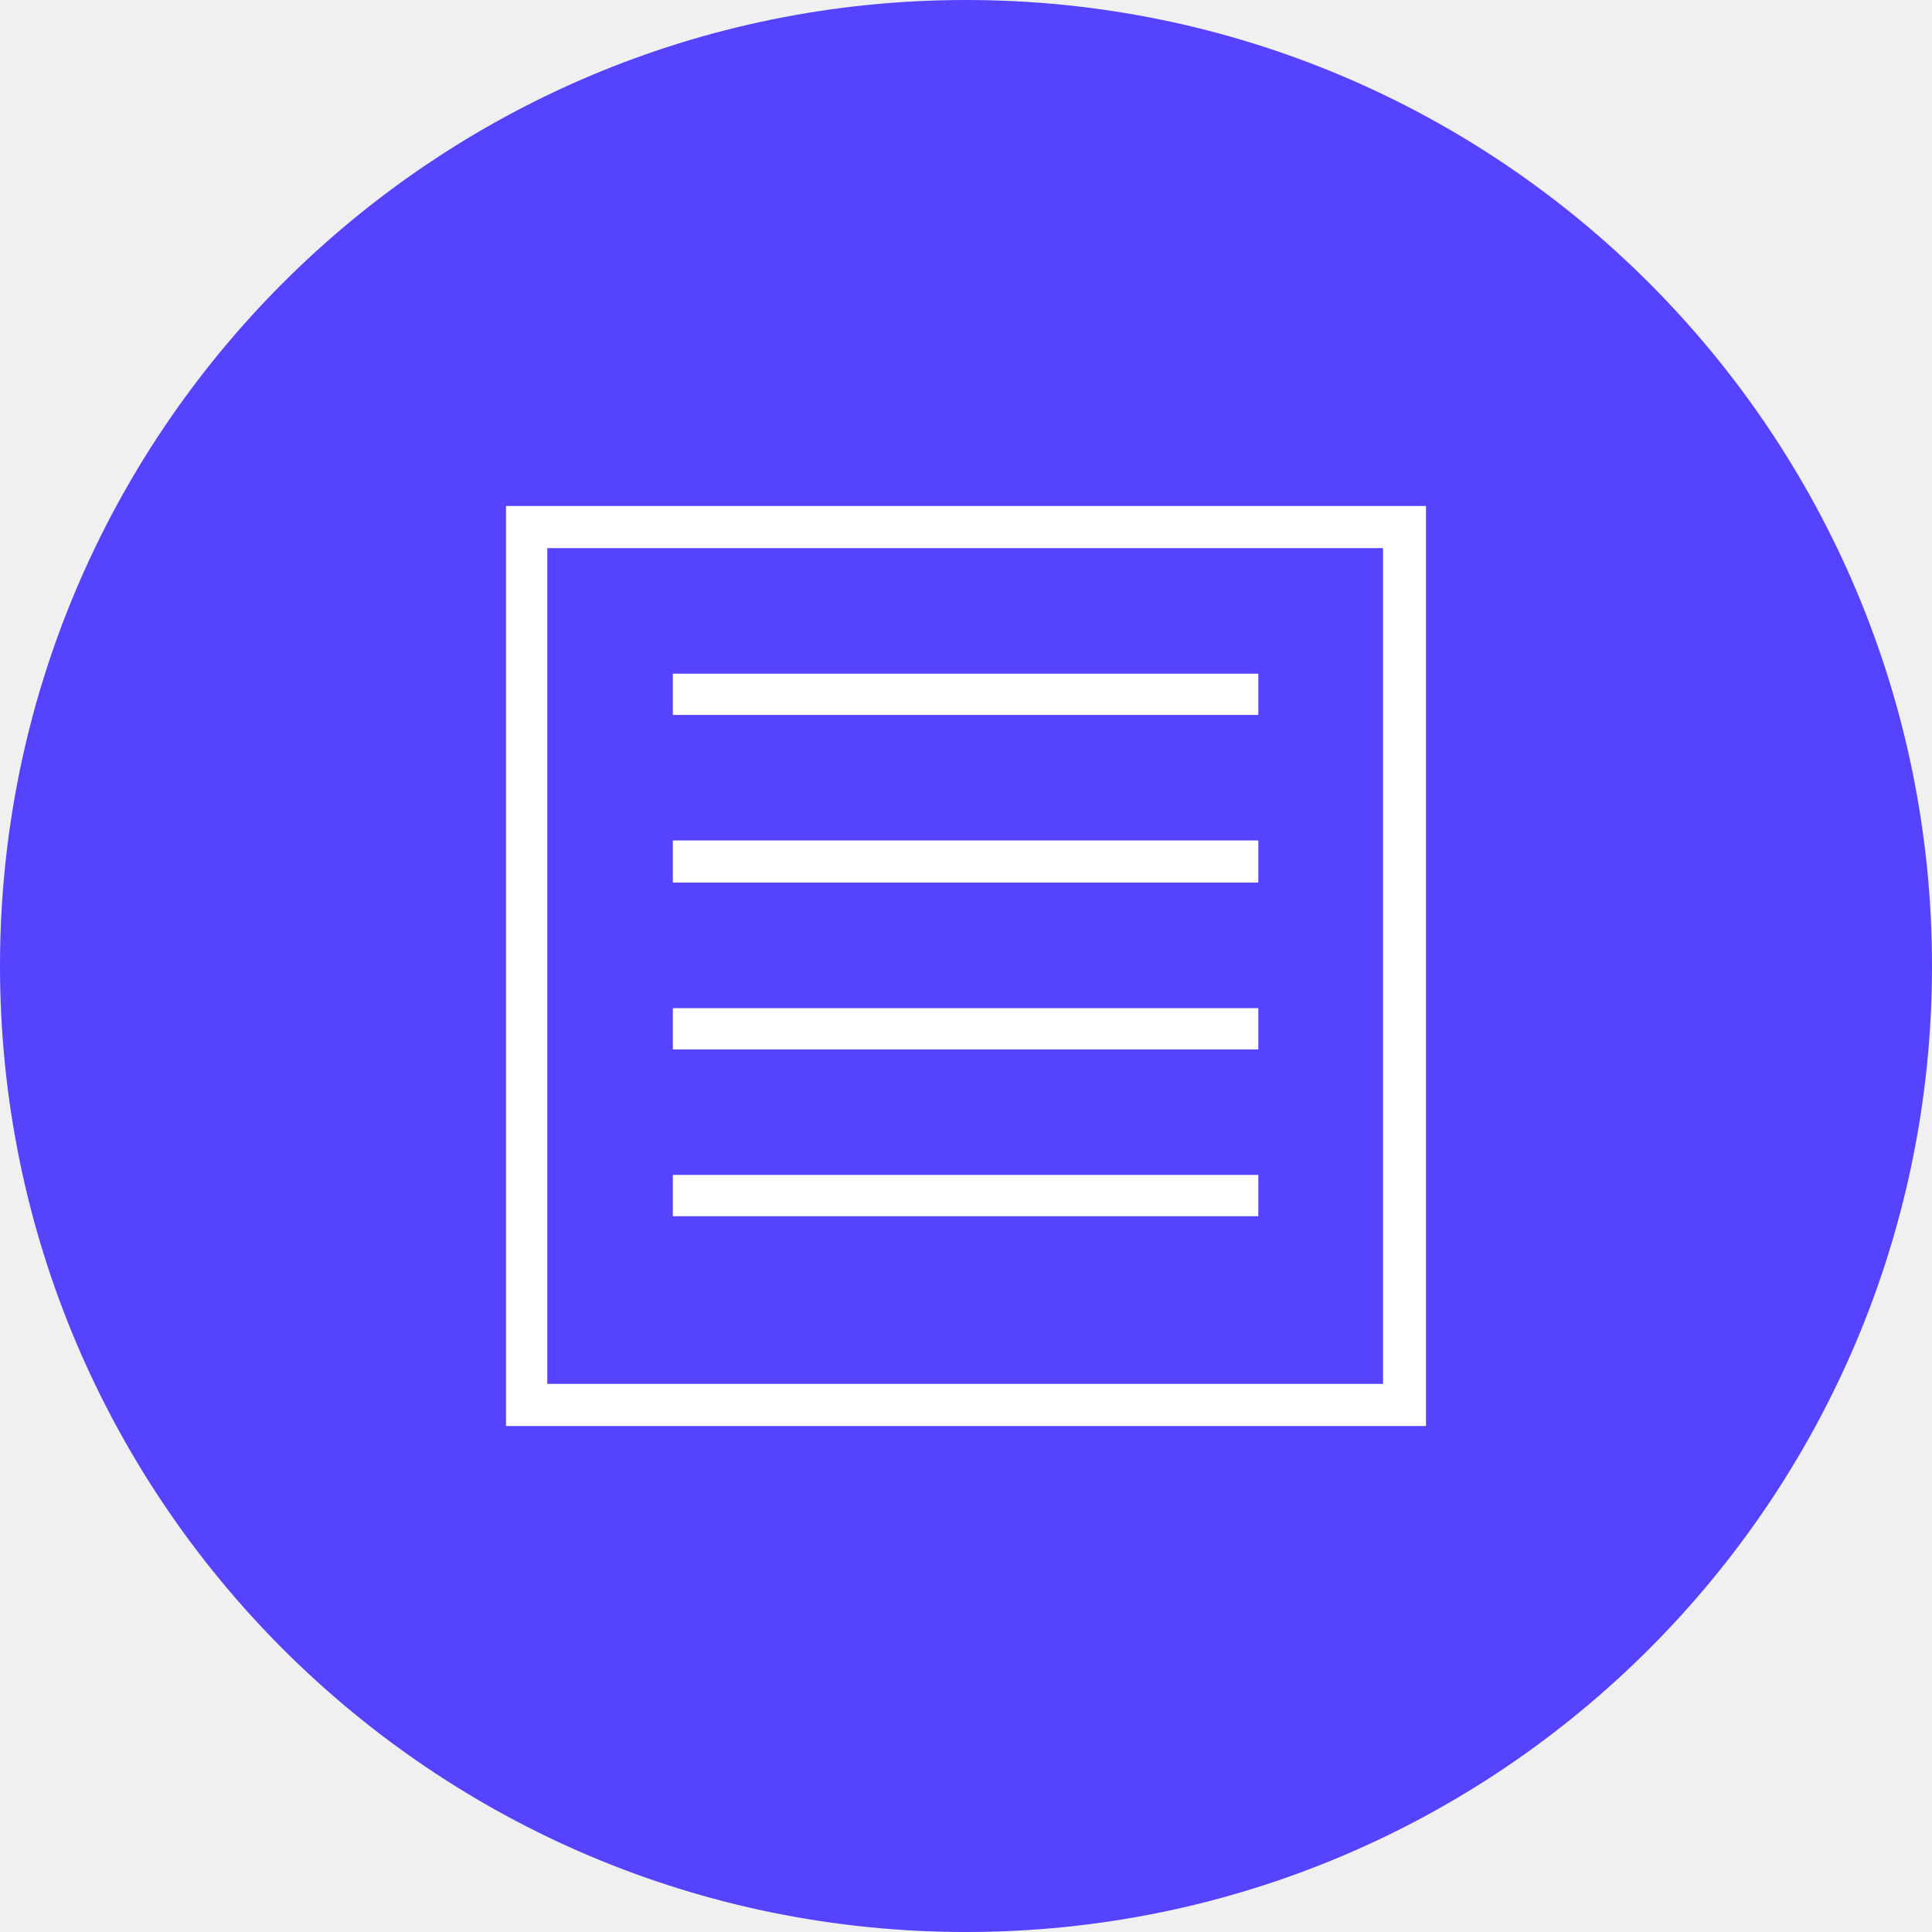
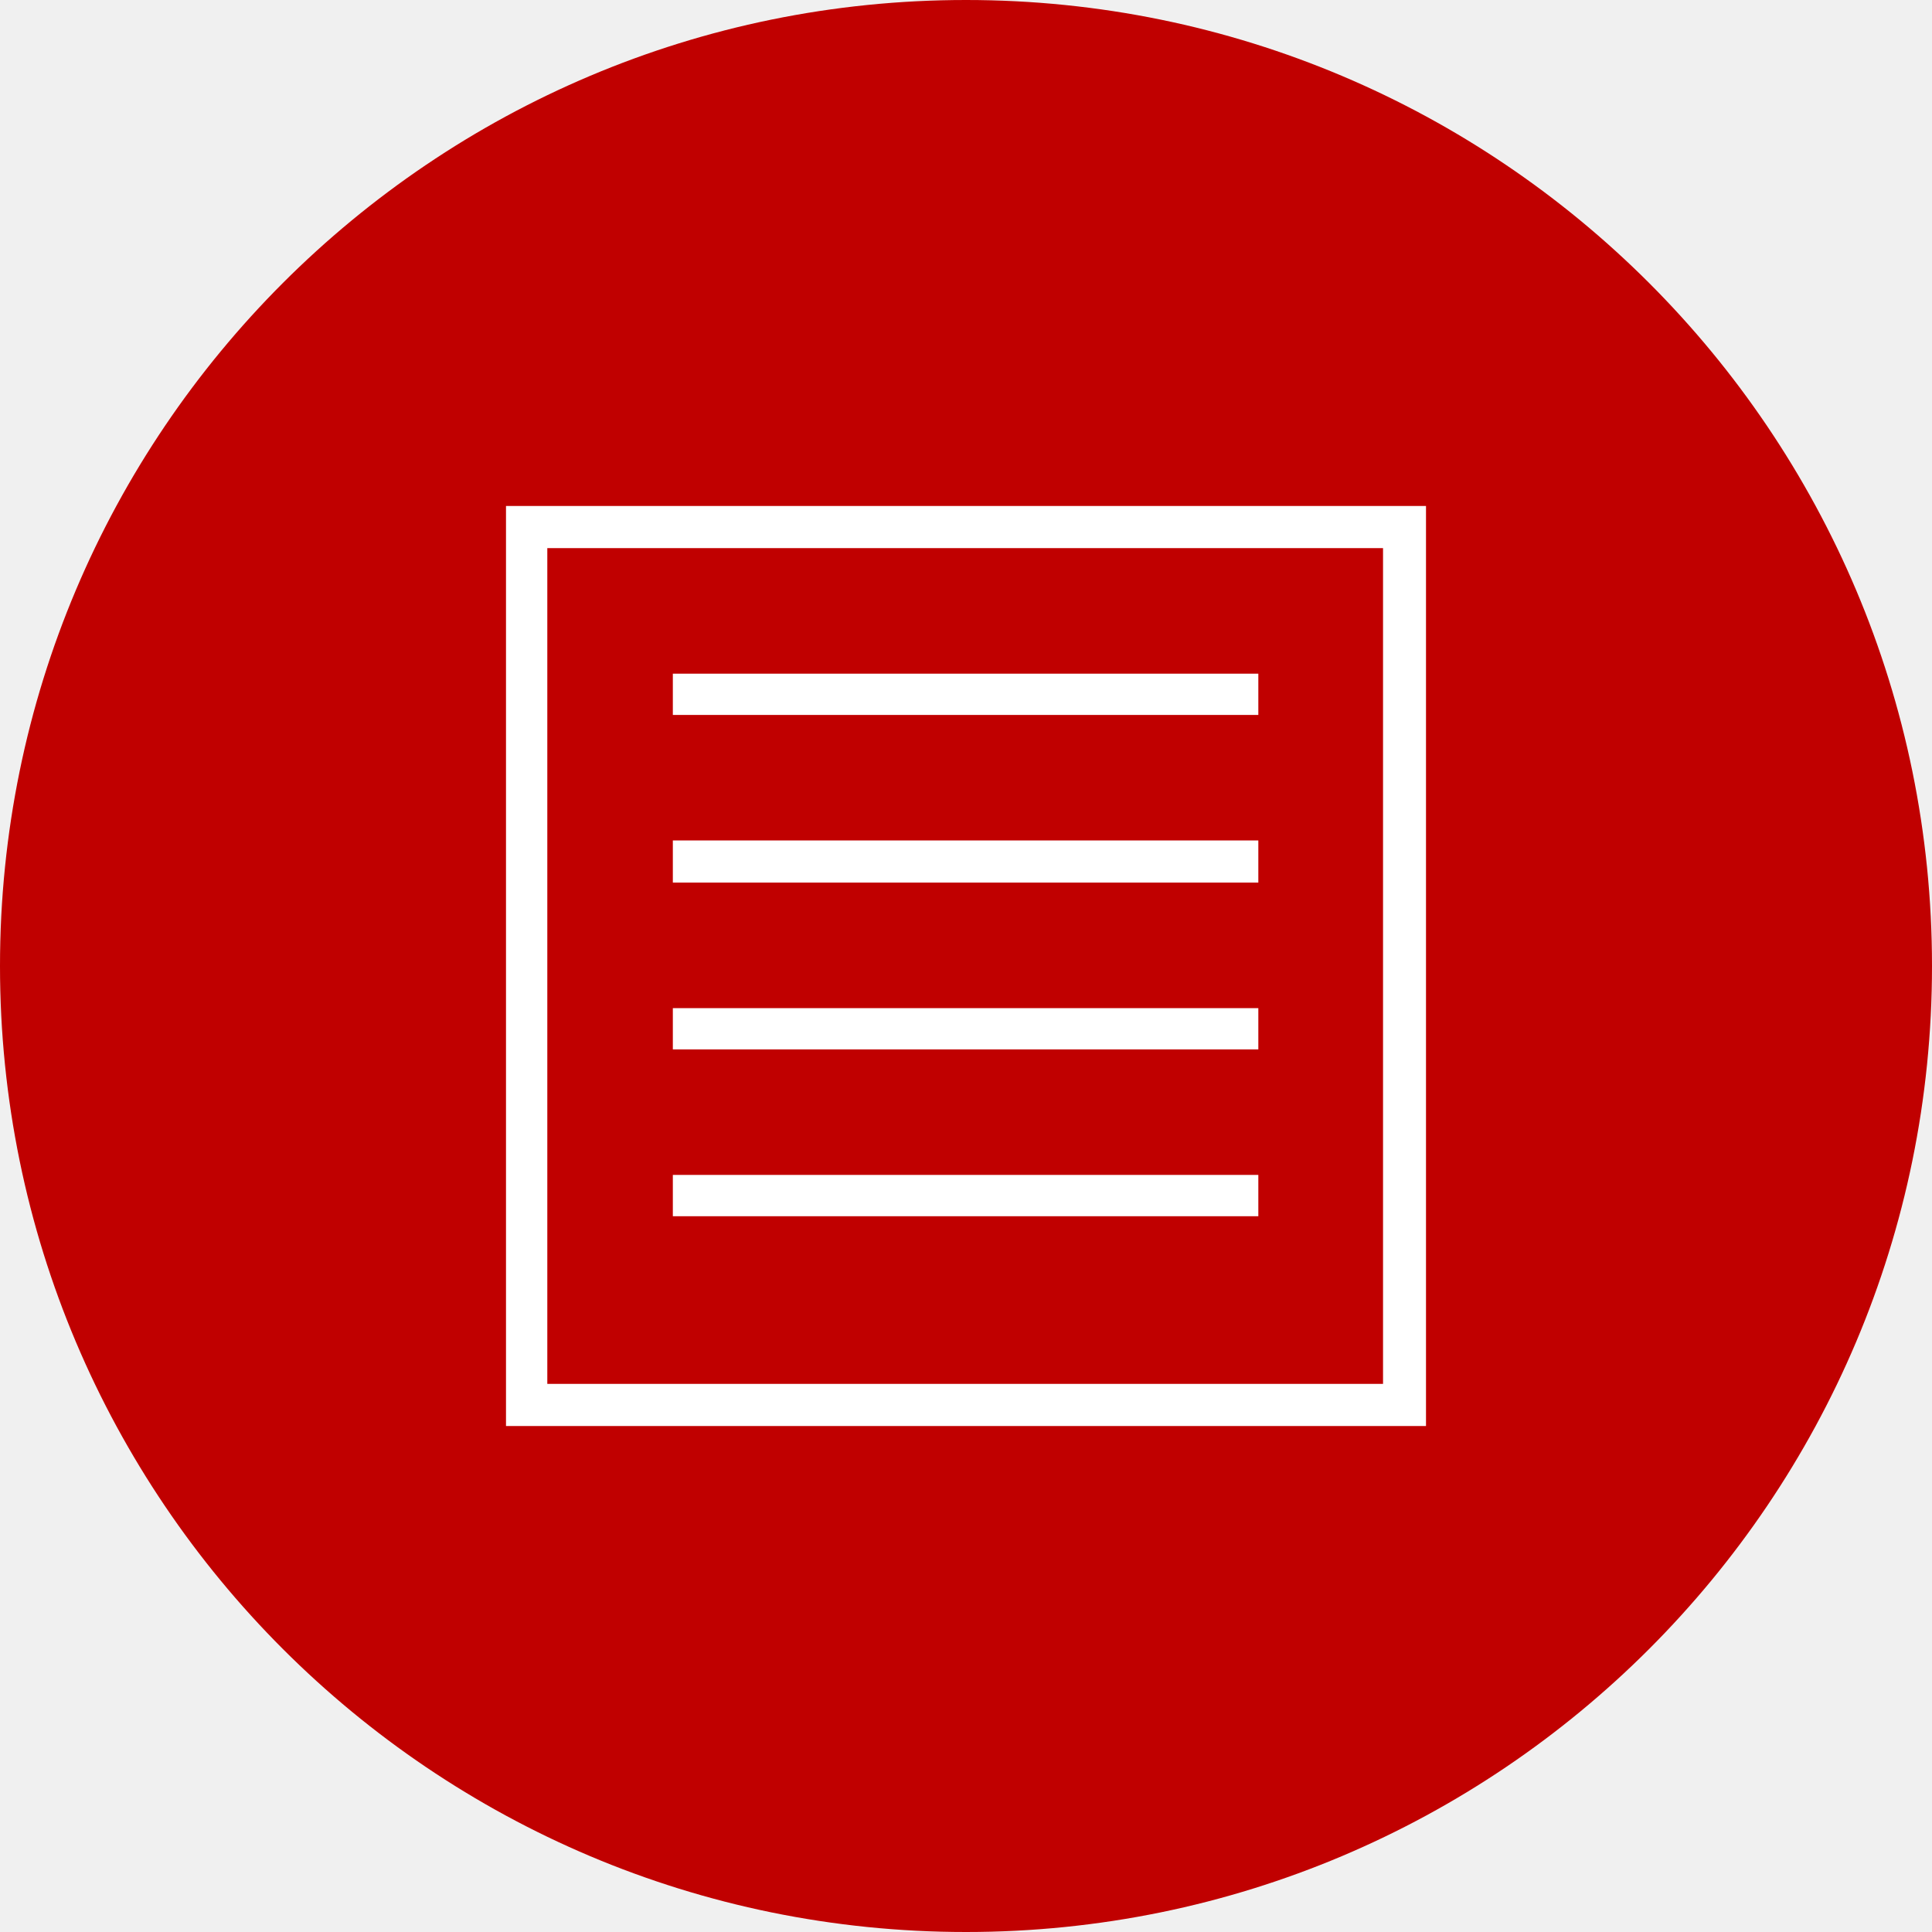
<svg xmlns="http://www.w3.org/2000/svg" width="42" height="42" viewBox="0 0 42 42" fill="none">
-   <circle cx="21" cy="21" r="21" fill="#5543FF" />
+   <circle cx="21" cy="21" r="21" fill="#c00000" />
  <g clip-path="url(#clip0_1720_29)">
    <path d="M31 11V31H11V11H31ZM30.066 11.916H11.898V30.084H30.066V11.916ZM14.627 15.542V14.645H27.355V15.542H14.627ZM14.627 19.187V18.271H27.355V19.187H14.627ZM14.627 22.813V21.916H27.355V22.813H14.627ZM14.627 26.44V25.542H27.355V26.44H14.627Z" fill="white" />
  </g>
  <defs>
    <clipPath id="clip0_1720_29">
      <rect width="20" height="20" fill="white" transform="translate(11 11)" />
    </clipPath>
  </defs>
</svg>
